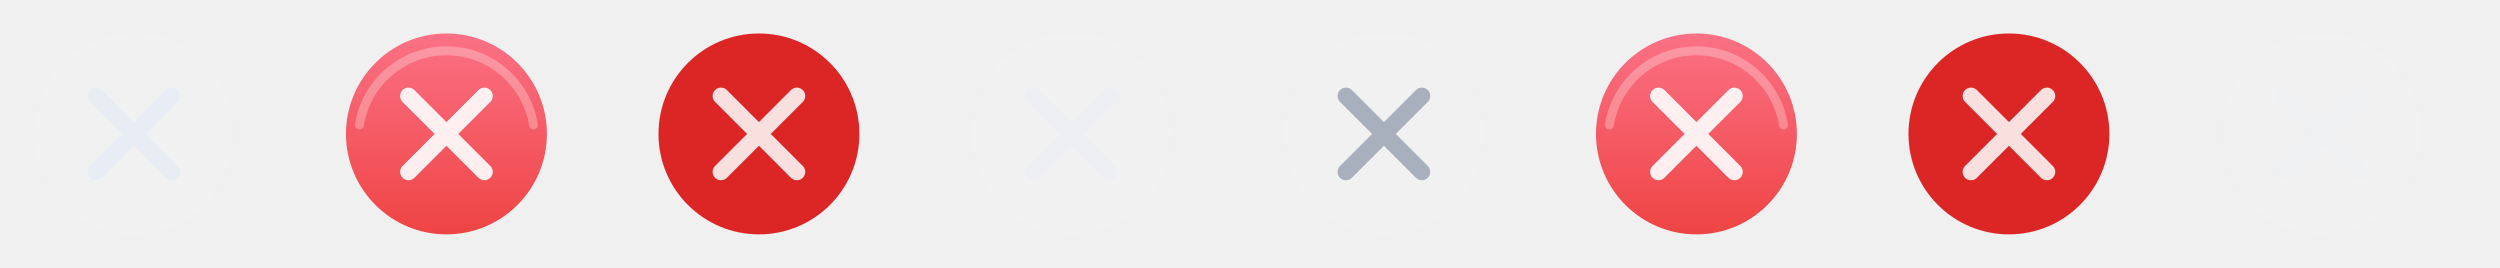
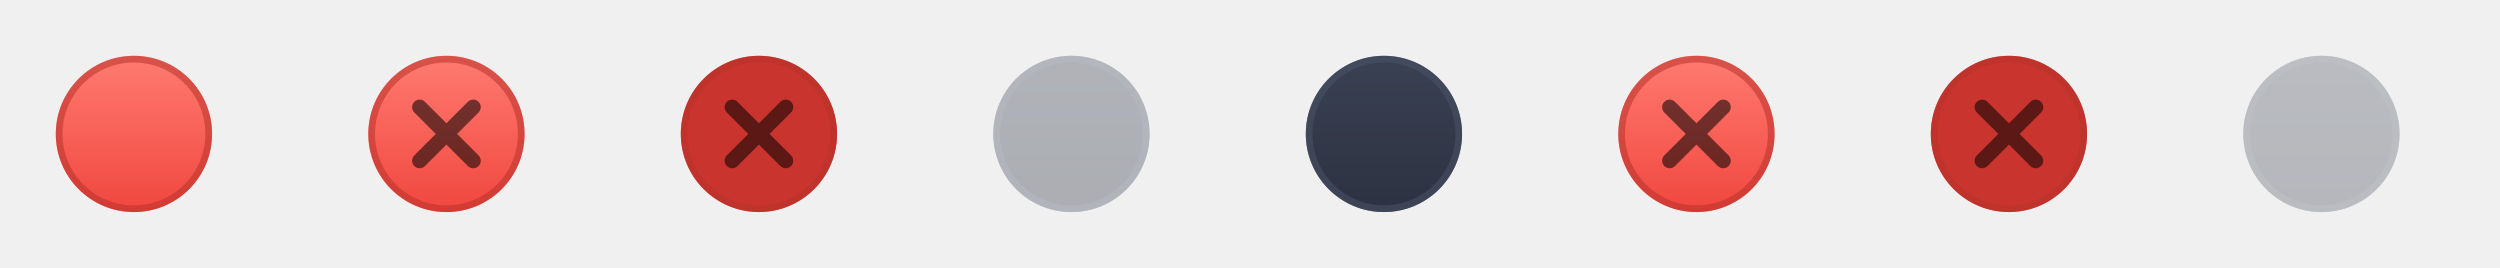
<svg xmlns="http://www.w3.org/2000/svg" width="224" height="24" viewBox="0 0 224 24">
  <defs>
    <linearGradient id="gclose" x1="0" y1="0" x2="0" y2="1">
-       <stop offset="0" stop-color="#fb7185" />
-       <stop offset="1" stop-color="#ef4444" />
+       <stop offset="0" stop-color="#ff7a70" />
+       <stop offset="1" stop-color="#f0473f" />
+     </linearGradient>
+     <linearGradient id="iclose" x1="0" y1="0" x2="0" y2="1">
+       <stop offset="0" stop-color="#3a4152" />
+       <stop offset="1" stop-color="#2c3241" />
    </linearGradient>
  </defs>
  <g id="active-center">
    <g transform="translate(0 0)">
      <rect width="24" height="24" fill="#000000" fill-opacity="0" />
-       <circle cx="12.0" cy="12.0" r="9" fill="#ffffff" fill-opacity="0.08" />
-       <g fill="none" stroke="#e6ebf5" stroke-opacity="0.82" stroke-width="1.5" stroke-linecap="round" stroke-linejoin="round">
-         <path d="M8.6 8.6 15.4 15.4M15.4 8.6 8.6 15.4" />
-       </g>
+       <circle cx="12.0" cy="12.0" r="7" fill="url(#gclose)" />
+       <circle cx="12.0" cy="12.0" r="6.7" fill="none" stroke="#b8322b" stroke-opacity="0.55" stroke-width="0.6" />
    </g>
  </g>
  <g id="hover-center">
    <g transform="translate(28 0)">
      <rect width="24" height="24" fill="#000000" fill-opacity="0" />
-       <circle cx="12.0" cy="12.0" r="9" fill="url(#gclose)" />
-       <path d="M4.2 11.2a7.9 7.9 0 0 1 15.6 0" fill="none" stroke="#ffffff" stroke-opacity="0.28" stroke-width="0.8" stroke-linecap="round" />
-       <g fill="none" stroke="#ffffff" stroke-opacity="0.9" stroke-width="1.5" stroke-linecap="round" stroke-linejoin="round">
-         <path d="M8.6 8.6 15.4 15.4M15.4 8.6 8.6 15.4" />
+       <circle cx="12.0" cy="12.0" r="7" fill="url(#gclose)" />
+       <circle cx="12.0" cy="12.0" r="6.7" fill="none" stroke="#b8322b" stroke-opacity="0.55" stroke-width="0.6" />
+       <g fill="none" stroke="#000000" stroke-opacity="0.55" stroke-width="1.35" stroke-linecap="round" stroke-linejoin="round">
+         <path d="M9.6 9.6 14.4 14.4M14.4 9.6 9.6 14.4" />
      </g>
    </g>
  </g>
  <g id="pressed-center">
    <g transform="translate(56 0)">
      <rect width="24" height="24" fill="#000000" fill-opacity="0" />
-       <circle cx="12.0" cy="12.0" r="9" fill="#dc2626" />
-       <g fill="none" stroke="#ffffff" stroke-opacity="0.85" stroke-width="1.5" stroke-linecap="round" stroke-linejoin="round">
-         <path d="M8.6 8.6 15.4 15.4M15.4 8.6 8.6 15.4" />
+       <circle cx="12.0" cy="12.0" r="7" fill="#c9352e" />
+       <circle cx="12.0" cy="12.0" r="6.7" fill="none" stroke="#b8322b" stroke-opacity="0.55" stroke-width="0.6" />
+       <g fill="none" stroke="#000000" stroke-opacity="0.55" stroke-width="1.35" stroke-linecap="round" stroke-linejoin="round">
+         <path d="M9.6 9.6 14.4 14.4M14.4 9.6 9.6 14.4" />
      </g>
    </g>
  </g>
  <g id="deactivated-center">
    <g transform="translate(84 0)">
      <rect width="24" height="24" fill="#000000" fill-opacity="0" />
-       <circle cx="12.0" cy="12.0" r="9" fill="#ffffff" fill-opacity="0.045" />
-       <g fill="none" stroke="#e6ebf5" stroke-opacity="0.22" stroke-width="1.5" stroke-linecap="round" stroke-linejoin="round">
-         <path d="M8.6 8.6 15.4 15.4M15.4 8.6 8.6 15.4" />
+       <g opacity="0.35">
+         <circle cx="12.0" cy="12.0" r="7" fill="url(#iclose)" />
+         <circle cx="12.0" cy="12.0" r="6.7" fill="none" stroke="#4a5266" stroke-opacity="0.55" stroke-width="0.6" />
      </g>
    </g>
  </g>
  <g id="inactive-center">
    <g transform="translate(112 0)">
      <rect width="24" height="24" fill="#000000" fill-opacity="0" />
-       <circle cx="12.0" cy="12.0" r="9" fill="#ffffff" fill-opacity="0.045" />
-       <g fill="none" stroke="#8a94a8" stroke-opacity="0.7" stroke-width="1.5" stroke-linecap="round" stroke-linejoin="round">
-         <path d="M8.6 8.6 15.4 15.4M15.4 8.6 8.6 15.4" />
-       </g>
+       <circle cx="12.0" cy="12.0" r="7" fill="url(#iclose)" />
+       <circle cx="12.0" cy="12.0" r="6.7" fill="none" stroke="#4a5266" stroke-opacity="0.55" stroke-width="0.6" />
    </g>
  </g>
  <g id="hover-inactive-center">
    <g transform="translate(140 0)">
      <rect width="24" height="24" fill="#000000" fill-opacity="0" />
-       <circle cx="12.0" cy="12.0" r="9" fill="url(#gclose)" />
-       <path d="M4.2 11.2a7.9 7.9 0 0 1 15.6 0" fill="none" stroke="#ffffff" stroke-opacity="0.28" stroke-width="0.8" stroke-linecap="round" />
-       <g fill="none" stroke="#ffffff" stroke-opacity="0.9" stroke-width="1.5" stroke-linecap="round" stroke-linejoin="round">
-         <path d="M8.6 8.6 15.4 15.4M15.4 8.6 8.6 15.4" />
+       <circle cx="12.0" cy="12.0" r="7" fill="url(#gclose)" />
+       <circle cx="12.0" cy="12.0" r="6.7" fill="none" stroke="#b8322b" stroke-opacity="0.55" stroke-width="0.6" />
+       <g fill="none" stroke="#000000" stroke-opacity="0.55" stroke-width="1.35" stroke-linecap="round" stroke-linejoin="round">
+         <path d="M9.6 9.6 14.4 14.4M14.4 9.6 9.6 14.4" />
      </g>
    </g>
  </g>
  <g id="pressed-inactive-center">
    <g transform="translate(168 0)">
      <rect width="24" height="24" fill="#000000" fill-opacity="0" />
-       <circle cx="12.0" cy="12.0" r="9" fill="#dc2626" />
-       <g fill="none" stroke="#ffffff" stroke-opacity="0.85" stroke-width="1.5" stroke-linecap="round" stroke-linejoin="round">
-         <path d="M8.6 8.6 15.4 15.4M15.4 8.6 8.6 15.4" />
+       <circle cx="12.0" cy="12.0" r="7" fill="#c9352e" />
+       <circle cx="12.0" cy="12.0" r="6.7" fill="none" stroke="#b8322b" stroke-opacity="0.55" stroke-width="0.6" />
+       <g fill="none" stroke="#000000" stroke-opacity="0.55" stroke-width="1.35" stroke-linecap="round" stroke-linejoin="round">
+         <path d="M9.6 9.6 14.4 14.4M14.4 9.6 9.6 14.4" />
      </g>
    </g>
  </g>
  <g id="deactivated-inactive-center">
    <g transform="translate(196 0)">
      <rect width="24" height="24" fill="#000000" fill-opacity="0" />
-       <circle cx="12.0" cy="12.0" r="9" fill="#ffffff" fill-opacity="0.045" />
-       <g fill="none" stroke="#e6ebf5" stroke-opacity="0.16" stroke-width="1.5" stroke-linecap="round" stroke-linejoin="round">
-         <path d="M8.6 8.6 15.4 15.4M15.4 8.6 8.6 15.4" />
+       <g opacity="0.3">
+         <circle cx="12.0" cy="12.0" r="7" fill="url(#iclose)" />
+         <circle cx="12.0" cy="12.0" r="6.7" fill="none" stroke="#4a5266" stroke-opacity="0.55" stroke-width="0.6" />
      </g>
    </g>
  </g>
</svg>
